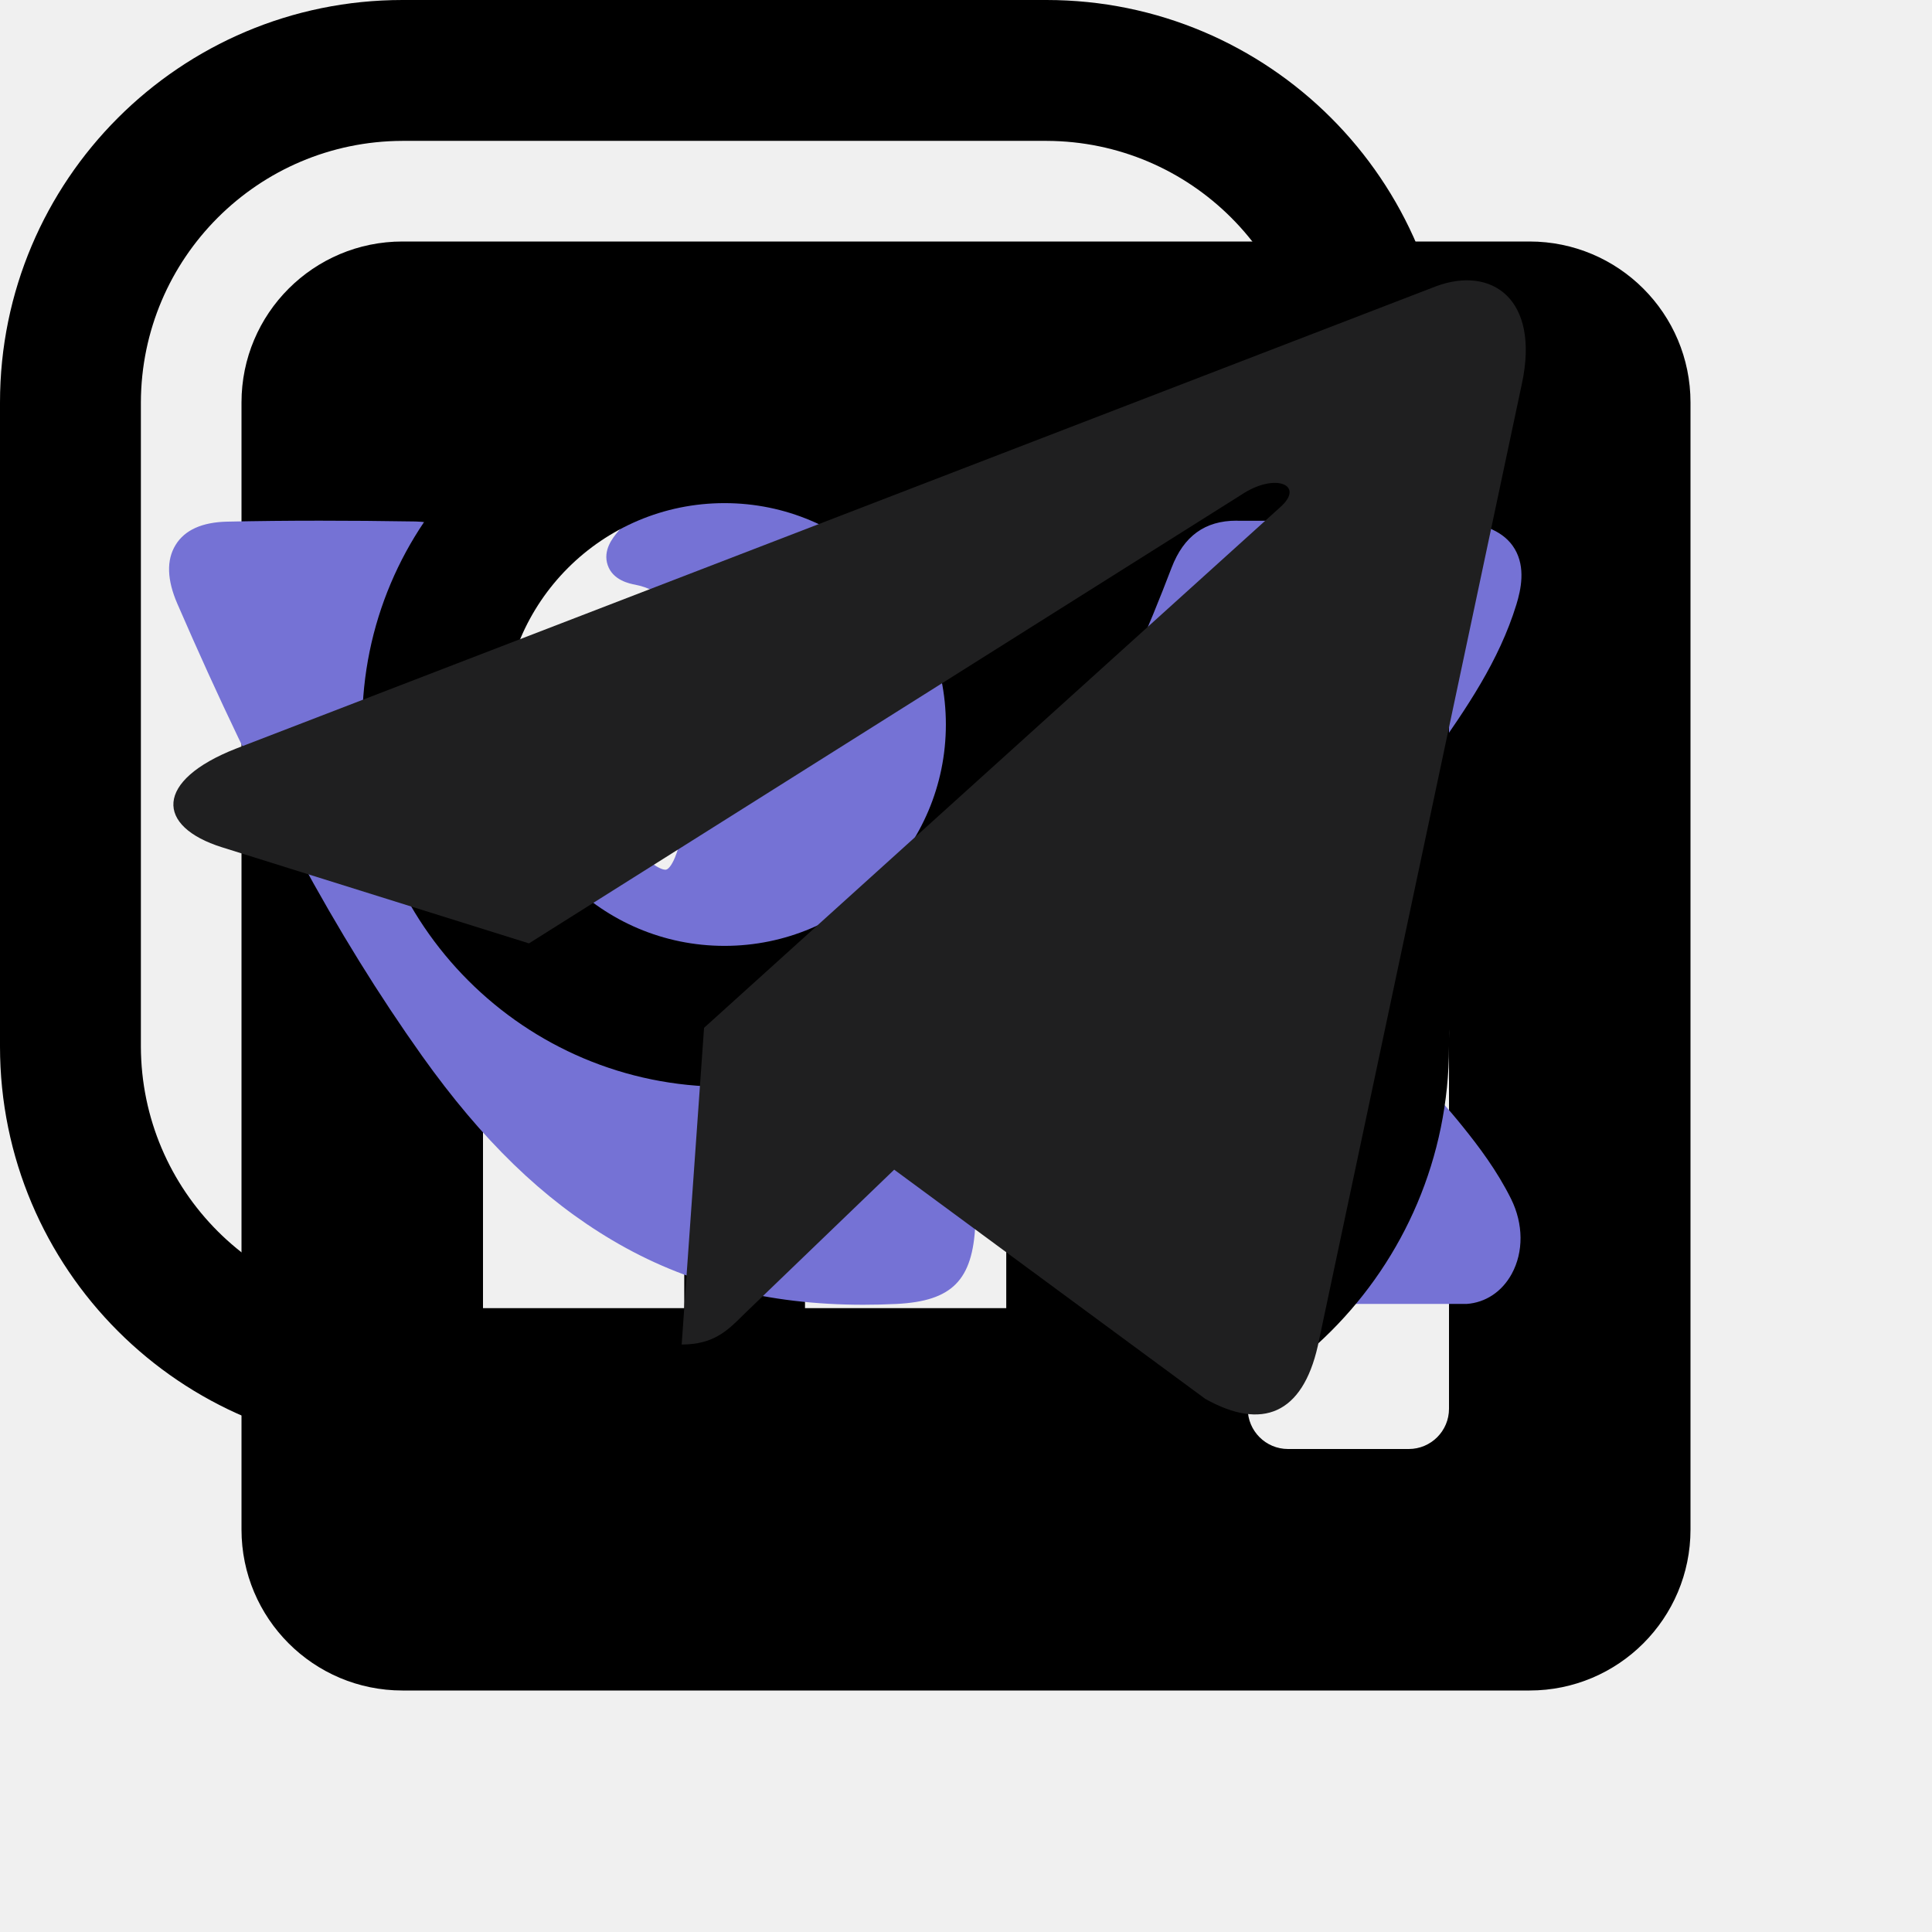
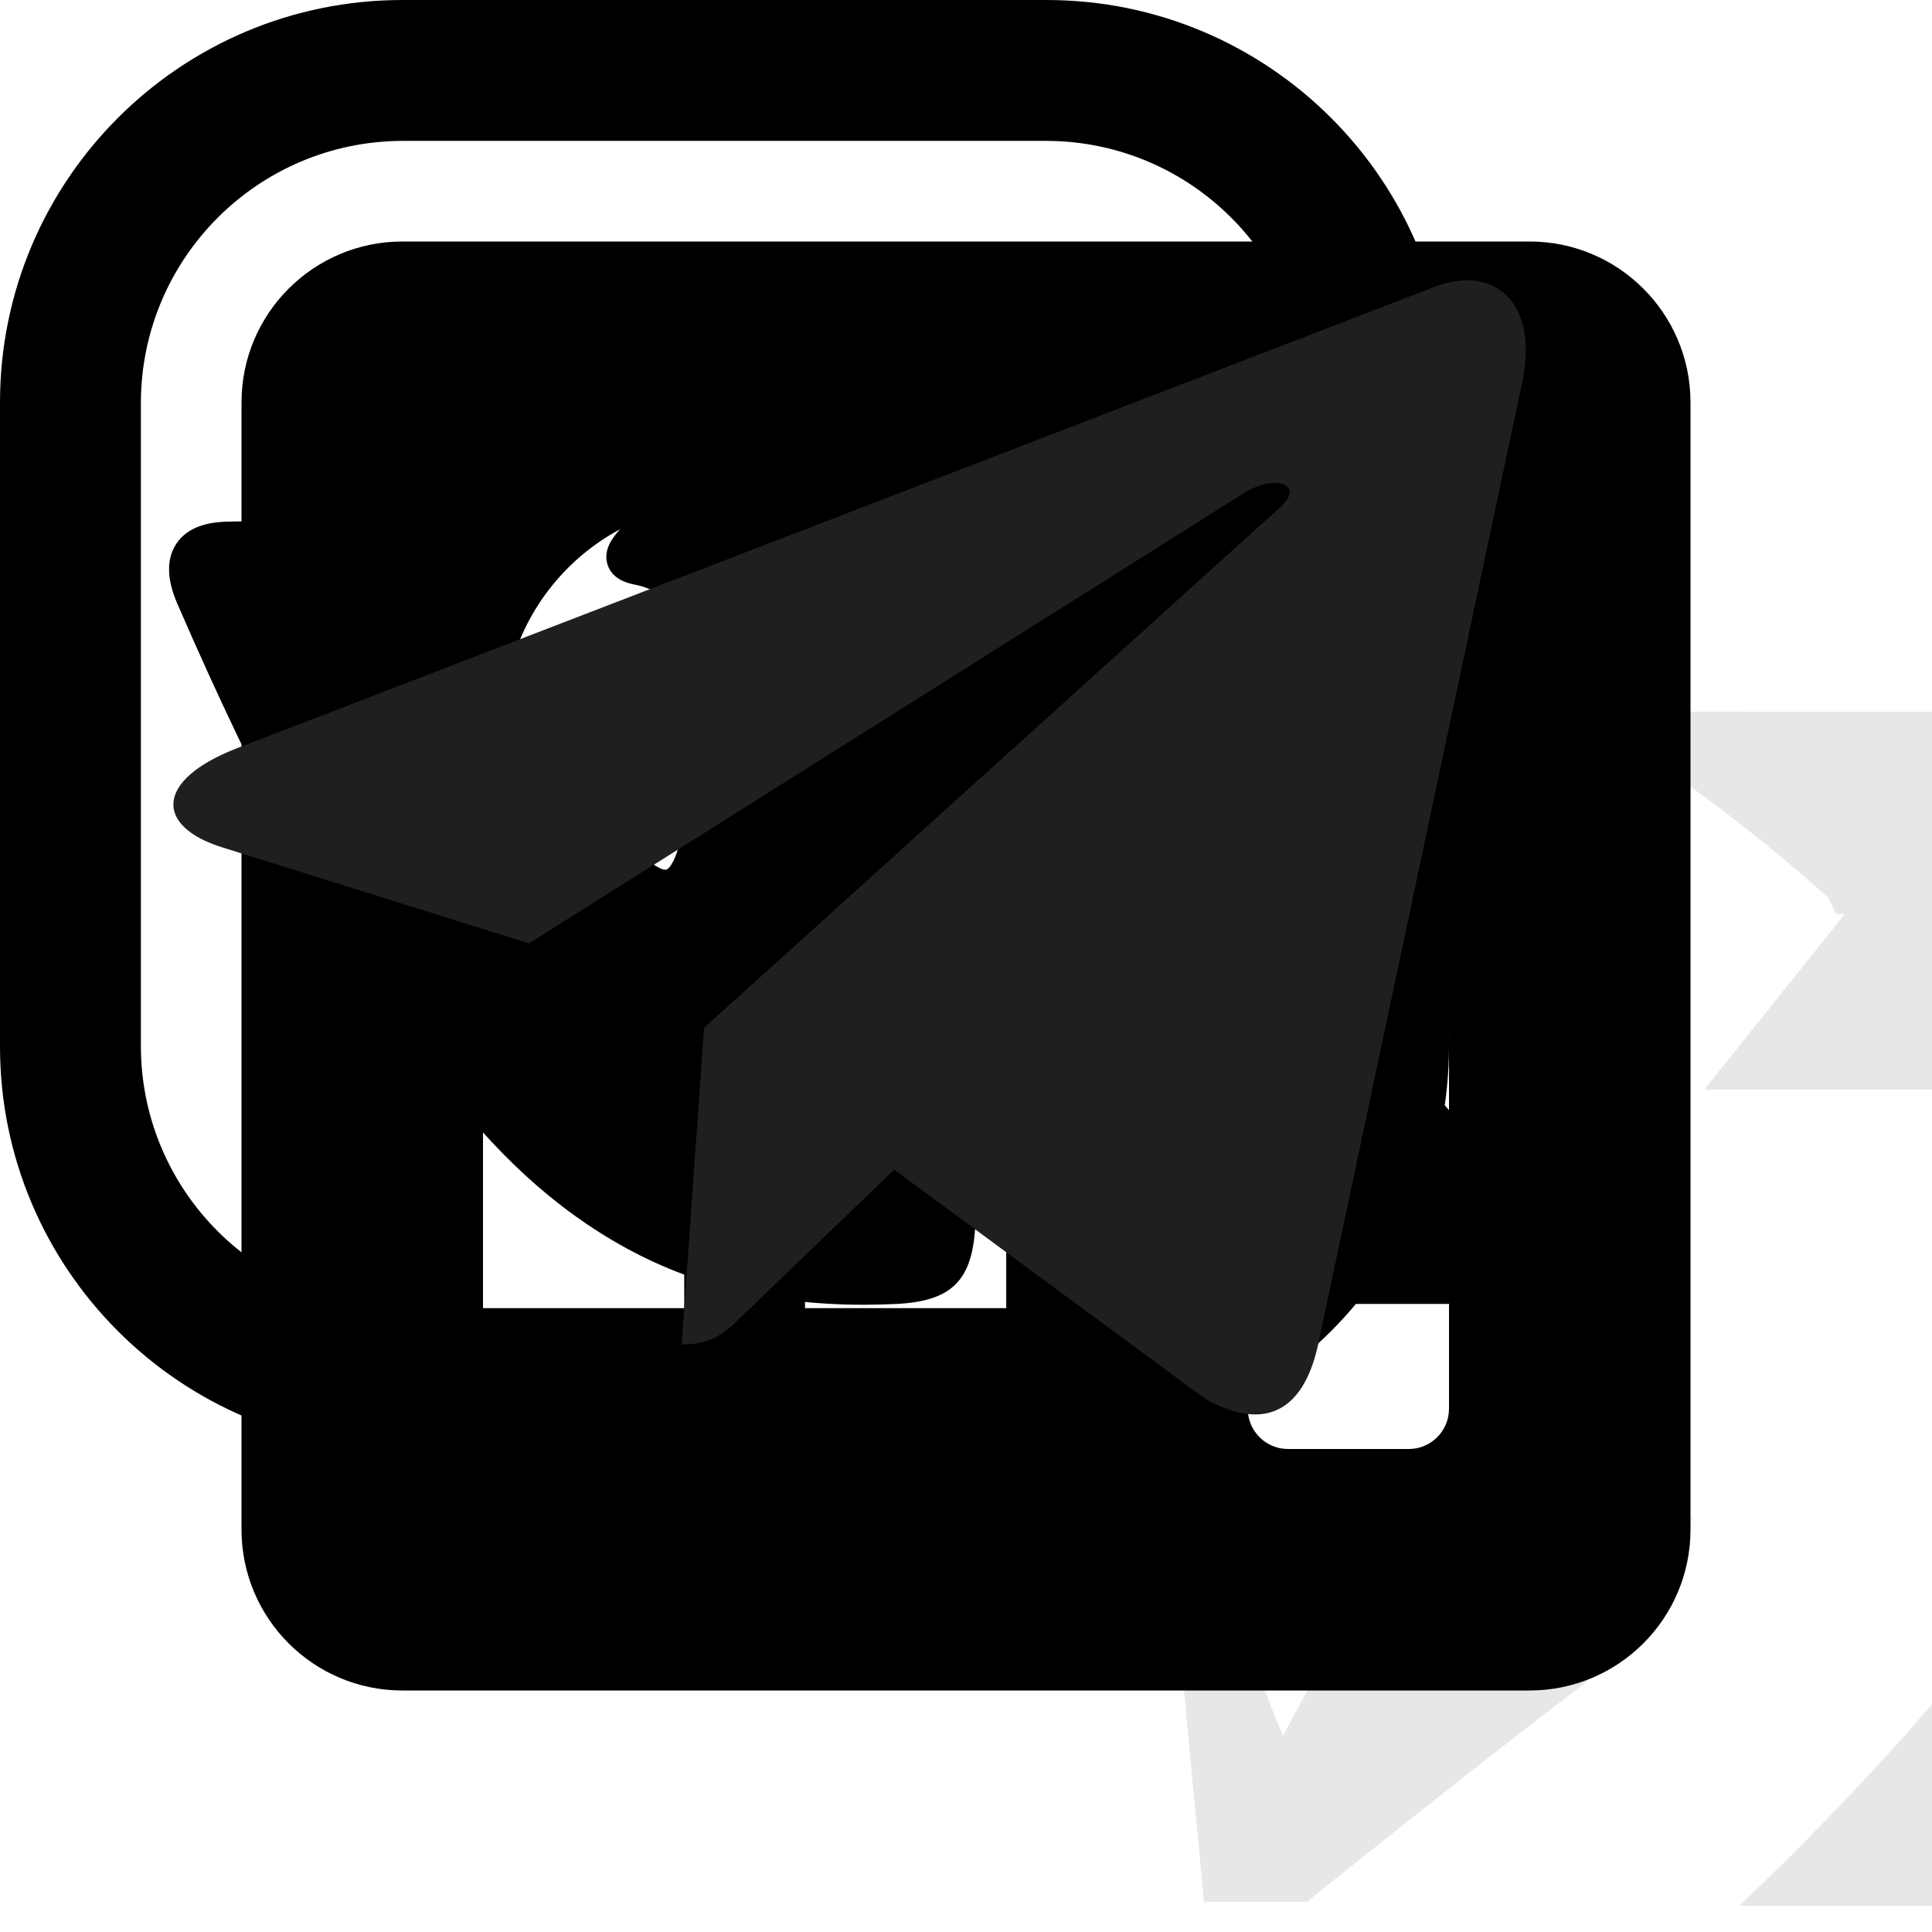
<svg xmlns="http://www.w3.org/2000/svg" width="24" height="24" viewBox="0 0 24 24" fill="none">
+   <g id="typeScript">
+     <svg width="40" height="40" viewBox="0 0 40 40" fill="none">
+       <path d="M0 20V40H40V0H0V20ZM32.235 18.407C33.252 18.66 34.025 19.112 34.737 19.848C35.105 20.242 35.652 20.958 35.695 21.132C35.708 21.182 33.968 22.348 32.915 23.003C32.877 23.028 32.723 22.863 32.553 22.61C32.037 21.86 31.498 21.537 30.673 21.48C29.46 21.397 28.68 22.032 28.687 23.092C28.676 23.352 28.734 23.611 28.857 23.842C29.123 24.393 29.62 24.725 31.173 25.397C34.038 26.63 35.263 27.442 36.025 28.597C36.875 29.885 37.067 31.943 36.488 33.473C35.855 35.137 34.28 36.267 32.063 36.64C31.378 36.762 29.753 36.743 29.017 36.61C27.41 36.323 25.887 35.53 24.947 34.488C24.578 34.083 23.86 33.022 23.905 32.947C23.923 32.92 24.088 32.818 24.272 32.712C24.452 32.61 25.123 32.222 25.758 31.853L26.908 31.187L27.15 31.543C27.487 32.057 28.222 32.762 28.667 32.997C29.943 33.67 31.695 33.575 32.558 32.8C32.732 32.654 32.869 32.469 32.96 32.261C33.05 32.053 33.092 31.827 33.08 31.6C33.08 31.137 33.022 30.933 32.78 30.583C32.47 30.14 31.835 29.767 30.032 28.983C27.968 28.095 27.08 27.543 26.267 26.667C25.759 26.088 25.384 25.405 25.168 24.667C25.017 24.102 24.978 22.685 25.098 22.115C25.523 20.12 27.028 18.732 29.2 18.318C29.905 18.185 31.543 18.235 32.235 18.407ZM22.845 20.077L22.858 21.715H17.65V36.508H13.967V21.715H8.763V20.108C8.763 19.218 8.782 18.475 8.807 18.458C8.827 18.432 11.995 18.418 15.835 18.425L22.827 18.445L22.845 20.077Z" fill="white" />
+     </svg>
+   </g>
+   <g id="gotop">
+     <svg width="64" height="64" viewBox="0 0 64 64" fill="none">
+       <path d="M32 2C15.432 2 2 15.432 2 32C2 48.568 15.432 62 32 62C48.568 62 62 48.568 62 32C62 15.432 48.568 2 32 2ZM37.143 30.305V49H26.857V30.305H16L32 15L48 30.305H37.143Z" fill="#2d2c2c" />
+     </svg>
+   </g>
+   <g id="desing">
+     <svg width="50" height="50" viewBox="0 0 50 50" fill="none">
+       <path d="M17.708 4.167C14.257 4.167 11.458 6.965 11.458 10.417C11.458 13.868 14.257 16.667 17.708 16.667H32.292C35.743 16.667 38.542 13.868 38.542 10.417C38.542 6.965 35.743 4.167 32.292 4.167H17.708Z" fill="white" />
+       <path d="M32.292 18.75C28.84 18.75 26.042 21.548 26.042 25C26.042 28.452 28.84 31.25 32.292 31.25C35.744 31.25 38.542 28.452 38.542 25C38.542 21.548 35.744 18.75 32.292 18.75Z" fill="white" />
+       <path d="M11.458 25C11.458 21.548 14.257 18.75 17.708 18.75H23.958V31.25H17.708C14.257 31.25 11.458 28.452 11.458 25Z" fill="white" />
+       <path d="M17.708 33.333C14.257 33.333 11.458 36.132 11.458 39.583C11.458 43.035 14.257 45.833 17.708 45.833C21.16 45.833 23.958 43.035 23.958 39.583V33.333H17.708Z" fill="white" />
+     </svg>
+   </g>
+   <g id="react">
+     <path d="M47.812 25C47.812 22.083 44.688 19.375 39.479 17.5L38.542 17.188V16.771C39.688 11.042 38.854 6.771 36.25 5.208C33.646 3.646 29.792 5.104 25.625 8.75L25 9.375L24.792 9.167H24.583C20.312 5.208 16.146 3.854 13.542 5.312C10.938 6.771 10.208 10.833 11.25 16.146C11.36 16.484 11.43 16.833 11.458 17.188L10.312 17.604C5.208 19.375 2.188 22.083 2.188 25C2.188 27.917 5.521 30.833 10.729 32.708L11.458 32.917C11.33 33.285 11.259 33.672 11.25 34.062C10.208 39.271 11.146 43.229 13.542 44.688C15.938 46.146 20.312 44.792 24.479 41.146L25.104 40.625L25.938 41.458C28.854 43.958 31.771 45.312 34.062 45.312C34.871 45.331 35.667 45.114 36.354 44.688C38.958 43.229 39.896 38.958 38.75 33.542V33.333C38.705 33.162 38.67 32.988 38.646 32.812H38.958C44.479 30.833 47.812 28.021 47.812 25ZM44.792 25C44.792 26.25 42.5 28.438 38.021 29.896H37.812C37.266 28.22 36.605 26.584 35.833 25C36.562 23.333 37.188 21.667 37.708 20.104L38.542 20.312C42.708 21.771 44.792 23.75 44.792 25ZM27.917 39.167L27.083 38.542C28.276 37.22 29.389 35.829 30.417 34.375L35.729 33.542C35.833 33.75 35.833 33.958 35.938 34.062C36.309 35.949 36.379 37.883 36.146 39.792C35.999 40.705 35.561 41.545 34.896 42.188C33.854 42.812 31.042 41.979 27.917 39.167ZM26.562 34.583L25.104 36.458L23.438 34.583H26.562ZM12.292 20C12.815 21.717 13.477 23.39 14.271 25C13.476 26.646 12.815 28.353 12.292 30.104L11.667 29.896C9.843 29.32 8.145 28.401 6.667 27.188C6.284 26.945 5.956 26.626 5.705 26.249C5.454 25.872 5.284 25.447 5.208 25C5.208 23.75 7.292 21.771 11.25 20.417L12.292 20ZM23.438 15.417L25 13.646L26.562 15.417H23.438ZM34.896 7.812C36.042 8.437 36.667 11.562 35.729 16.146C35.734 16.202 35.727 16.259 35.709 16.313C35.691 16.366 35.663 16.416 35.625 16.458L30.417 15.625C29.389 14.171 28.276 12.78 27.083 11.458L27.708 10.938C31.042 8.021 33.75 7.187 34.896 7.812ZM17.5 18.854L16.667 20.208L15.938 21.562C15.625 20.833 15.417 20.104 15.104 19.271L17.5 18.854ZM15.104 30.729C15.417 30 15.625 29.271 15.938 28.438L16.667 29.792L17.5 31.146L15.104 30.729ZM32.5 25C31.97 26.142 31.379 27.255 30.729 28.333C30.104 29.479 29.375 30.521 28.75 31.562H21.25C20.521 30.417 19.792 29.375 19.271 28.333C18.616 27.258 18.025 26.145 17.5 25C18.005 23.846 18.597 22.732 19.271 21.667C19.869 20.587 20.53 19.544 21.25 18.542C23.746 18.333 26.254 18.333 28.75 18.542C29.479 19.583 30.104 20.625 30.729 21.667C31.403 22.732 31.995 23.846 32.5 25ZM33.333 20.208L32.5 18.854L34.896 19.375C34.664 20.121 34.386 20.851 34.062 21.562L33.333 20.208ZM32.5 31.146L33.333 29.792L34.062 28.333L35 30.729L32.5 31.146ZM22.812 11.354H22.917L19.583 15.521L14.375 16.354C14.271 16.042 14.271 15.833 14.167 15.521C13.333 11.25 13.958 8.333 15 7.812C15.277 7.631 15.61 7.557 15.938 7.604C17.396 7.604 19.896 8.646 22.708 11.146L22.812 11.354ZM14.167 34.583C14.186 34.262 14.256 33.945 14.375 33.646L19.688 34.375C20.689 35.848 21.803 37.241 23.021 38.542L22.812 38.75L22.604 38.958C21.184 40.274 19.521 41.3 17.708 41.979C17.311 42.187 16.875 42.313 16.427 42.349C15.98 42.385 15.53 42.33 15.104 42.188C13.958 41.562 13.333 38.75 14.167 34.583Z" fill="#E7E7E7" />
+     <path d="M25 20.417C24.089 20.396 23.193 20.647 22.426 21.138C21.659 21.629 21.055 22.337 20.692 23.173C20.329 24.008 20.223 24.933 20.388 25.828C20.553 26.724 20.981 27.551 21.618 28.202C22.255 28.854 23.071 29.301 23.963 29.486C24.855 29.672 25.781 29.587 26.625 29.243C27.468 28.9 28.191 28.313 28.699 27.557C29.207 26.801 29.479 25.911 29.479 25C29.48 23.802 29.011 22.652 28.174 21.795C27.337 20.939 26.197 20.444 25 20.417Z" fill="#E7E7E7" />
+     <defs>
+       <clipPath id="clip0_20_1854">
+         <rect width="24" height="24" fill="white" />
+       </clipPath>
+     </defs>
+   </g>
+   <g id="html" transform="scale(0.809968 0.800855)">
+     <path d="M0.125 0.26L4.62 51.02L25.1 56.9L45.5 51.02L50 0.26H0.125ZM40.6 12.3L40.3 15.5L40.2 16.9H16.3L16.8 23.3H39.7L39.5 25L38 41.5L37.9 42.6L25.1 46V46.1H25L25 46.2V46.1H25L12.2 42.6L11.4 32.7H17.6L18 37.7L25 39.6H25L32 37.7L32.8 29.6H25V29.5H11L9.5 12.3L9.4 10.7H40.8L40.6 12.3Z" fill="white" fill-opacity="1" />
+   </g>
+   <g id="style">
+     <path d="M37.259 6.25L36.989 7.65C36.571 10.302 36.722 11.061 37.868 12.045L38.975 12.955L37.829 18.03C37.144 21.059 36.304 23.597 35.771 24.431C35.313 25.15 34.78 26.21 34.664 26.779C34.473 27.459 33.825 28.143 32.833 28.748C31.958 29.242 30.238 30.566 29.02 31.629C28.047 32.499 27.377 33.033 27.013 33.262L25.823 34.196C25.442 34.805 25.225 35.295 25.142 35.667C25.059 36.05 25.106 36.304 25.229 36.49C25.348 36.669 25.553 36.795 25.834 36.874C26.167 36.951 26.51 36.979 26.851 36.956C27.622 36.904 28.386 36.769 29.128 36.555C29.381 36.487 29.579 36.422 29.752 36.365C30.019 36.039 30.635 35.424 31.727 34.353C34.625 31.515 35.731 29.961 34.589 30.38C34.167 30.53 34.358 30.151 35.082 29.392C36.61 27.914 37.486 25.68 39.317 18.675C40.766 13.144 40.766 13.066 41.833 13.066C42.334 13.066 43.75 13.152 43.75 13.152V6.25H40.499H37.259ZM24.422 18.081C23.369 18.073 21.106 19.666 14.33 25.161C14.038 25.852 14.013 26.328 14.146 26.636C14.233 26.847 14.392 26.994 14.611 27.101C14.828 27.209 15.109 27.273 15.419 27.298C16.035 27.352 16.763 27.255 17.35 27.141L17.747 27.051C17.883 26.87 18.061 26.725 18.266 26.629C18.684 26.4 20.439 24.81 22.194 23.106C25.283 19.999 26.007 18.596 24.75 18.142C24.646 18.101 24.533 18.08 24.422 18.081ZM32.336 20.239C31.41 20.264 29.741 21.331 26.883 23.597C25.449 24.753 24.541 25.376 24.054 25.505L22.165 26.987C21.455 28.275 21.351 29.074 21.538 29.514C21.585 29.622 21.653 29.721 21.739 29.803C21.824 29.886 21.925 29.95 22.036 29.994C22.311 30.102 22.605 30.156 22.901 30.155C23.608 30.147 24.311 30.045 24.991 29.85C25.345 29.756 25.695 29.646 26.04 29.521L26.144 29.478L26.335 29.378C26.696 28.916 27.525 28.046 28.563 27.044C31.842 23.901 33.518 21.667 33.176 20.833C33.021 20.429 32.754 20.225 32.336 20.239ZM23.6 24.105C23.333 24.134 22.735 24.592 21.657 25.53C20.1 26.897 18.403 27.685 17.815 27.334C17.679 27.364 17.542 27.393 17.404 27.42C16.806 27.538 16.06 27.635 15.393 27.581C15.079 27.562 14.771 27.485 14.485 27.355C14.215 27.233 14 27.016 13.88 26.747C13.746 26.425 13.746 26.024 13.898 25.512L11.555 27.423L6.254 31.78V38.842L23.625 25.251C23.622 25.102 23.641 24.953 23.683 24.81C23.816 24.331 23.809 24.087 23.6 24.109V24.105ZM31.075 26.392C30.811 26.392 30.372 26.761 29.669 27.502C28.714 28.515 27.211 29.496 26.415 29.696L26.292 29.761C26.161 29.814 26.029 29.865 25.896 29.911C25.679 29.983 25.398 30.069 25.074 30.155C24.425 30.33 23.618 30.491 22.897 30.473C22.557 30.473 22.221 30.407 21.906 30.28C21.609 30.159 21.372 29.927 21.243 29.636C21.034 29.138 21.117 28.44 21.574 27.448L6.25 39.437V43.75H12.982L27.262 32.61C27.633 32.202 28.191 31.644 28.945 30.946C30.963 29.088 31.421 28.447 31.421 27.499C31.421 26.761 31.338 26.389 31.075 26.389V26.392ZM34.473 33.373L33.251 34.583C32.567 35.227 31.345 36.022 30.509 36.362L30.343 36.433L30.332 36.451L30.296 36.487C30.264 36.512 30.249 36.516 30.224 36.526C29.89 36.652 29.551 36.763 29.208 36.859C28.444 37.08 27.659 37.218 26.865 37.271C26.49 37.295 26.113 37.262 25.748 37.174C25.431 37.105 25.151 36.921 24.962 36.659C24.789 36.394 24.739 36.039 24.836 35.603C24.913 35.292 25.028 34.991 25.178 34.708L13.656 43.75H28.981L30.811 41.667C33.327 38.753 34.473 36.669 34.473 34.887V33.373Z" fill="white" />
+   </g>
+   <g id="css">
+     <path d="M33.051 8.844L7.946 8.838L8.351 13.755L27.638 13.758L27.152 18.85H14.504L14.961 23.674H26.736L26.039 30.281L20.497 31.789L14.866 30.27L14.508 26.313H9.536L10.088 33.541L20.497 36.734L30.731 33.865L33.049 8.845L33.051 8.844ZM0.498 0.569H40.498L36.86 41L20.454 45.569L4.14 40.997L0.498 0.569Z" fill="white" />
+   </g>
+   <g id="arrow">
+     <path fill-rule="evenodd" clip-rule="evenodd" d="M10.794 7.851C10.974 8.031 10.974 8.324 10.794 8.505L6.078 13.22C5.898 13.401 5.605 13.401 5.424 13.22L5.206 13.002C5.026 12.821 5.026 12.529 5.206 12.348L9.377 8.178L5.206 4.008C5.026 3.827 5.026 3.534 5.206 3.354L5.424 3.135C5.605 2.955 5.898 2.955 6.078 3.135L10.794 7.851Z" fill="white" />
+   </g>
  <g id="linkedin">
    <path fill-rule="evenodd" clip-rule="evenodd" d="M5 3H19C20.105 3 21 3.895 21 5V19C21 20.105 20.105 21 19 21H5C3.895 21 3 20.105 3 19V5C3 3.895 3.895 3 5 3ZM8 18C8.276 18 8.5 17.776 8.5 17.5V10.5C8.5 10.224 8.276 10 8 10H6.5C6.224 10 6 10.224 6 10.5V17.5C6 17.776 6.224 18 6.5 18H8ZM7.25 9C6.422 9 5.75 8.328 5.75 7.5C5.75 6.672 6.422 6 7.25 6C8.078 6 8.75 6.672 8.75 7.5C8.75 8.328 8.078 9 7.25 9ZM17.5 18C17.776 18 18 17.776 18 17.5V12.9C18.032 11.311 16.858 9.955 15.28 9.76C14.177 9.659 13.108 10.174 12.5 11.1V10.5C12.5 10.224 12.276 10 12 10H10.5C10.224 10 10 10.224 10 10.5V17.5C10 17.776 10.224 18 10.5 18H12C12.276 18 12.5 17.776 12.5 17.5V13.75C12.5 12.922 13.172 12.25 14 12.25C14.828 12.25 15.5 12.922 15.5 13.75V17.5C15.5 17.776 15.724 18 16 18H17.5Z" fill="black" />
  </g>
  <g id="vk">
-     <path d="M18.17 13.994C17.804 13.539 17.388 13.131 16.986 12.737C16.843 12.597 16.695 12.452 16.553 12.308C16.144 11.893 16.129 11.738 16.453 11.267C16.677 10.942 16.915 10.617 17.144 10.303C17.353 10.018 17.568 9.724 17.775 9.428L17.817 9.367C18.212 8.801 18.62 8.216 18.837 7.51C18.894 7.324 18.953 7.05 18.817 6.82C18.682 6.591 18.419 6.522 18.234 6.489C18.142 6.473 18.051 6.471 17.966 6.471L15.381 6.469L15.36 6.468C14.969 6.468 14.705 6.659 14.554 7.052C14.41 7.427 14.252 7.827 14.071 8.207C13.712 8.963 13.255 9.834 12.595 10.561L12.567 10.592C12.489 10.679 12.4 10.777 12.336 10.777C12.326 10.777 12.315 10.775 12.303 10.771C12.166 10.716 12.074 10.373 12.079 10.213C12.079 10.211 12.079 10.209 12.079 10.206L12.077 7.111C12.077 7.1 12.076 7.089 12.075 7.078C12.009 6.575 11.863 6.262 11.313 6.15C11.298 6.147 11.283 6.146 11.268 6.146H8.581C8.143 6.146 7.901 6.33 7.675 6.606C7.613 6.68 7.486 6.834 7.549 7.02C7.613 7.209 7.821 7.25 7.889 7.263C8.225 7.329 8.415 7.542 8.468 7.915C8.562 8.561 8.574 9.251 8.505 10.087C8.485 10.319 8.447 10.498 8.385 10.651C8.37 10.687 8.318 10.804 8.266 10.804C8.249 10.804 8.201 10.797 8.112 10.734C7.904 10.586 7.751 10.375 7.574 10.114C6.969 9.228 6.461 8.252 6.021 7.129C5.858 6.716 5.553 6.485 5.163 6.478C4.734 6.471 4.345 6.468 3.974 6.468C3.569 6.468 3.193 6.472 2.826 6.48C2.512 6.486 2.295 6.583 2.181 6.77C2.066 6.957 2.074 7.203 2.203 7.5C3.237 9.883 4.175 11.615 5.243 13.117C5.992 14.168 6.743 14.896 7.607 15.407C8.517 15.946 9.536 16.208 10.724 16.208C10.858 16.208 10.998 16.205 11.138 16.198C11.828 16.163 12.084 15.904 12.116 15.208C12.132 14.852 12.169 14.479 12.338 14.161C12.444 13.961 12.544 13.961 12.576 13.961C12.639 13.961 12.717 13.991 12.801 14.047C12.951 14.148 13.08 14.284 13.186 14.403C13.285 14.516 13.383 14.63 13.482 14.745C13.694 14.991 13.913 15.246 14.143 15.487C14.645 16.016 15.197 16.249 15.832 16.198H18.202C18.207 16.198 18.212 16.198 18.218 16.198C18.454 16.182 18.658 16.046 18.779 15.825C18.928 15.552 18.925 15.204 18.771 14.893C18.596 14.541 18.369 14.241 18.17 13.994Z" fill="#7572D5" />
+     <path d="M18.17 13.994C17.804 13.539 17.388 13.131 16.986 12.737C16.843 12.597 16.695 12.452 16.553 12.308C16.144 11.893 16.129 11.738 16.453 11.267C16.677 10.942 16.915 10.617 17.144 10.303C17.353 10.018 17.568 9.724 17.775 9.428L17.817 9.367C18.212 8.801 18.62 8.216 18.837 7.51C18.894 7.324 18.953 7.05 18.817 6.82C18.682 6.591 18.419 6.522 18.234 6.489C18.142 6.473 18.051 6.471 17.966 6.471L15.381 6.469L15.36 6.468C14.969 6.468 14.705 6.659 14.554 7.052C14.41 7.427 14.252 7.827 14.071 8.207C13.712 8.963 13.255 9.834 12.595 10.561L12.567 10.592C12.489 10.679 12.4 10.777 12.336 10.777C12.326 10.777 12.315 10.775 12.303 10.771C12.166 10.716 12.074 10.373 12.079 10.213C12.079 10.211 12.079 10.209 12.079 10.206L12.077 7.111C12.077 7.1 12.076 7.089 12.075 7.078C12.009 6.575 11.863 6.262 11.313 6.15C11.298 6.147 11.283 6.146 11.268 6.146H8.581C8.143 6.146 7.901 6.33 7.675 6.606C7.613 6.68 7.486 6.834 7.549 7.02C7.613 7.209 7.821 7.25 7.889 7.263C8.225 7.329 8.415 7.542 8.468 7.915C8.562 8.561 8.574 9.251 8.505 10.087C8.485 10.319 8.447 10.498 8.385 10.651C8.37 10.687 8.318 10.804 8.266 10.804C8.249 10.804 8.201 10.797 8.112 10.734C7.904 10.586 7.751 10.375 7.574 10.114C6.969 9.228 6.461 8.252 6.021 7.129C5.858 6.716 5.553 6.485 5.163 6.478C4.734 6.471 4.345 6.468 3.974 6.468C3.569 6.468 3.193 6.472 2.826 6.48C2.512 6.486 2.295 6.583 2.181 6.77C2.066 6.957 2.074 7.203 2.203 7.5C3.237 9.883 4.175 11.615 5.243 13.117C5.992 14.168 6.743 14.896 7.607 15.407C8.517 15.946 9.536 16.208 10.724 16.208C10.858 16.208 10.998 16.205 11.138 16.198C11.828 16.163 12.084 15.904 12.116 15.208C12.132 14.852 12.169 14.479 12.338 14.161C12.444 13.961 12.544 13.961 12.576 13.961C12.639 13.961 12.717 13.991 12.801 14.047C12.951 14.148 13.08 14.284 13.186 14.403C13.285 14.516 13.383 14.63 13.482 14.745C13.694 14.991 13.913 15.246 14.143 15.487C14.645 16.016 15.197 16.249 15.832 16.198H18.202C18.207 16.198 18.212 16.198 18.218 16.198C18.454 16.182 18.658 16.046 18.779 15.825C18.928 15.552 18.925 15.204 18.771 14.893C18.596 14.541 18.369 14.241 18.17 13.994Z" fill="black" />
  </g>
  <g id="instagram">
    <path fill-rule="evenodd" clip-rule="evenodd" d="M13 0H5C2.239 0 0 2.239 0 5V13C0 15.761 2.239 18 5 18H13C15.761 18 18 15.761 18 13V5C18 2.239 15.761 0 13 0ZM16.25 13C16.244 14.793 14.793 16.244 13 16.25H5C3.207 16.244 1.755 14.793 1.75 13V5C1.755 3.207 3.207 1.755 5 1.75H13C14.793 1.755 16.244 3.207 16.25 5V13ZM13.75 5.25C14.302 5.25 14.75 4.802 14.75 4.25C14.75 3.698 14.302 3.25 13.75 3.25C13.198 3.25 12.75 3.698 12.75 4.25C12.75 4.802 13.198 5.25 13.75 5.25ZM9 4.5C6.515 4.5 4.5 6.515 4.5 9C4.5 11.485 6.515 13.5 9 13.5C11.485 13.5 13.5 11.485 13.5 9C13.503 7.806 13.029 6.66 12.185 5.815C11.34 4.971 10.194 4.497 9 4.5ZM6.25 9C6.25 10.519 7.481 11.75 9 11.75C10.519 11.75 11.75 10.519 11.75 9C11.75 7.481 10.519 6.25 9 6.25C7.481 6.25 6.25 7.481 6.25 9Z" fill="black" />
  </g>
  <g id="telegram">
    <path d="M18.906 4.764L16.37 16.721C16.179 17.564 15.68 17.774 14.972 17.377L11.108 14.53L9.245 16.323C9.038 16.53 8.866 16.702 8.468 16.702L8.746 12.768L15.905 6.299C16.217 6.022 15.838 5.867 15.422 6.145L6.571 11.719L2.76 10.526C1.932 10.267 1.917 9.697 2.933 9.299L17.837 3.557C18.527 3.299 19.131 3.71 18.906 4.764Z" fill="#1F1F20" />
  </g>
</svg>
